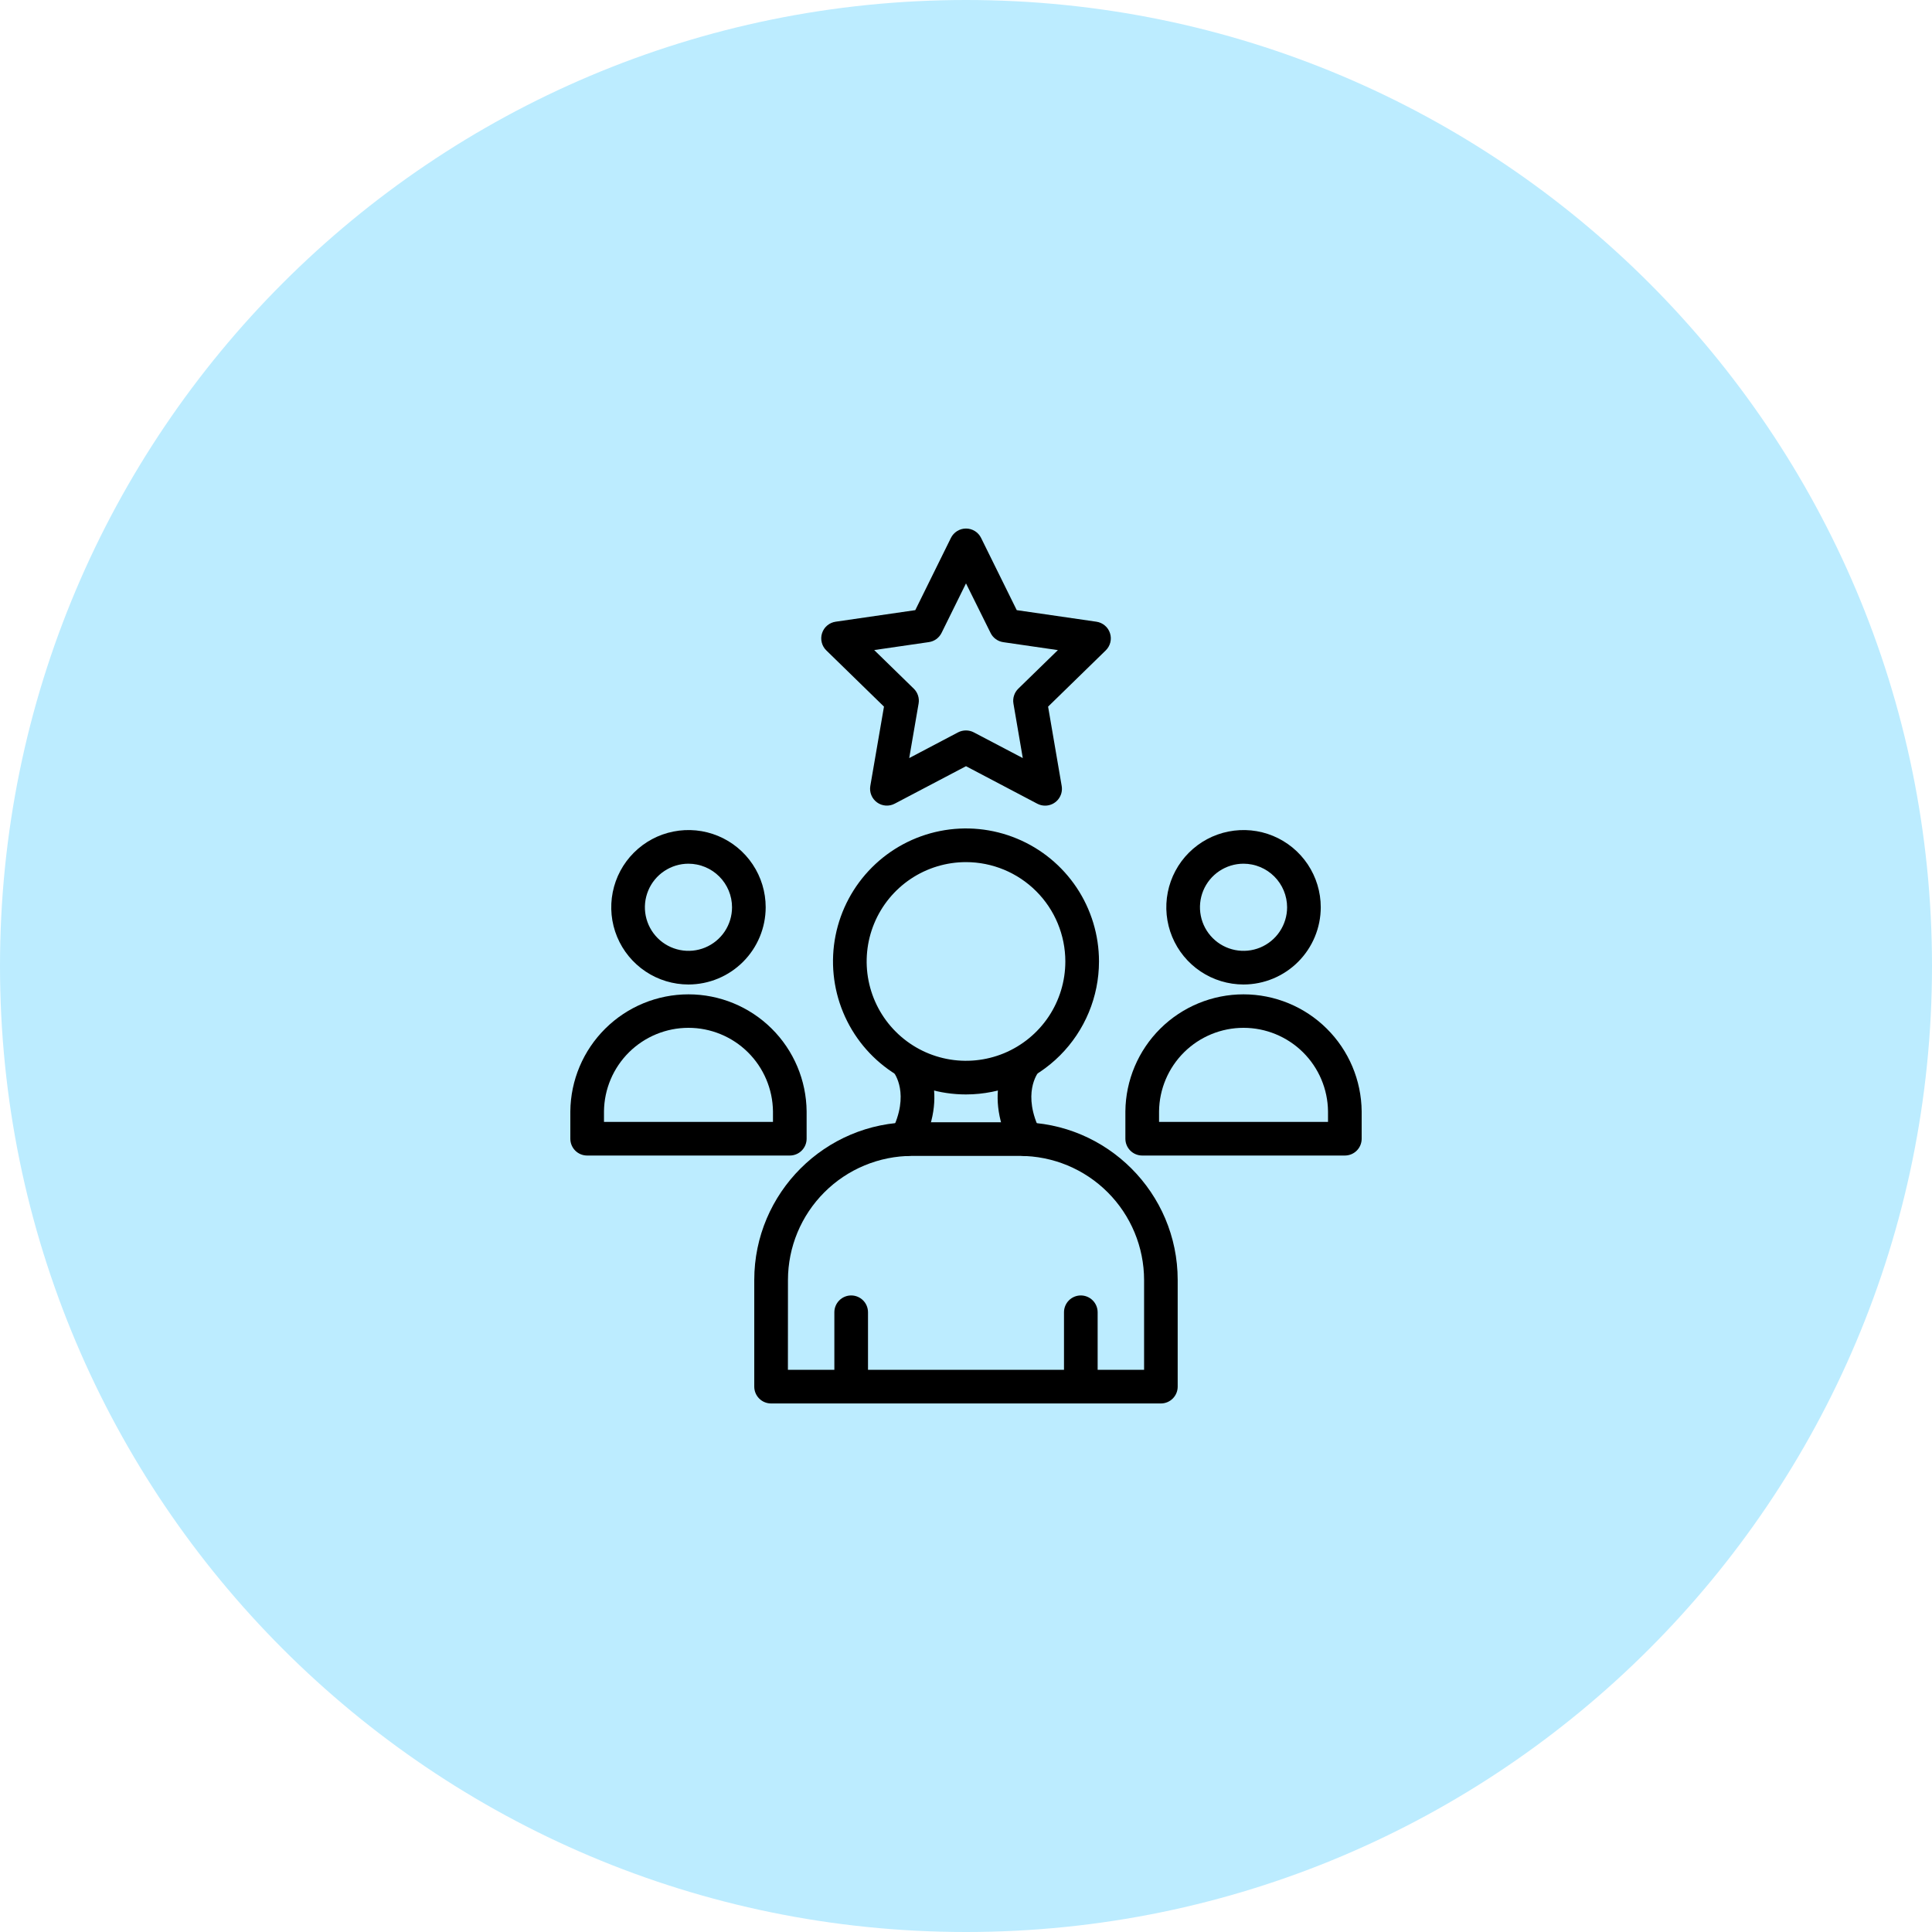
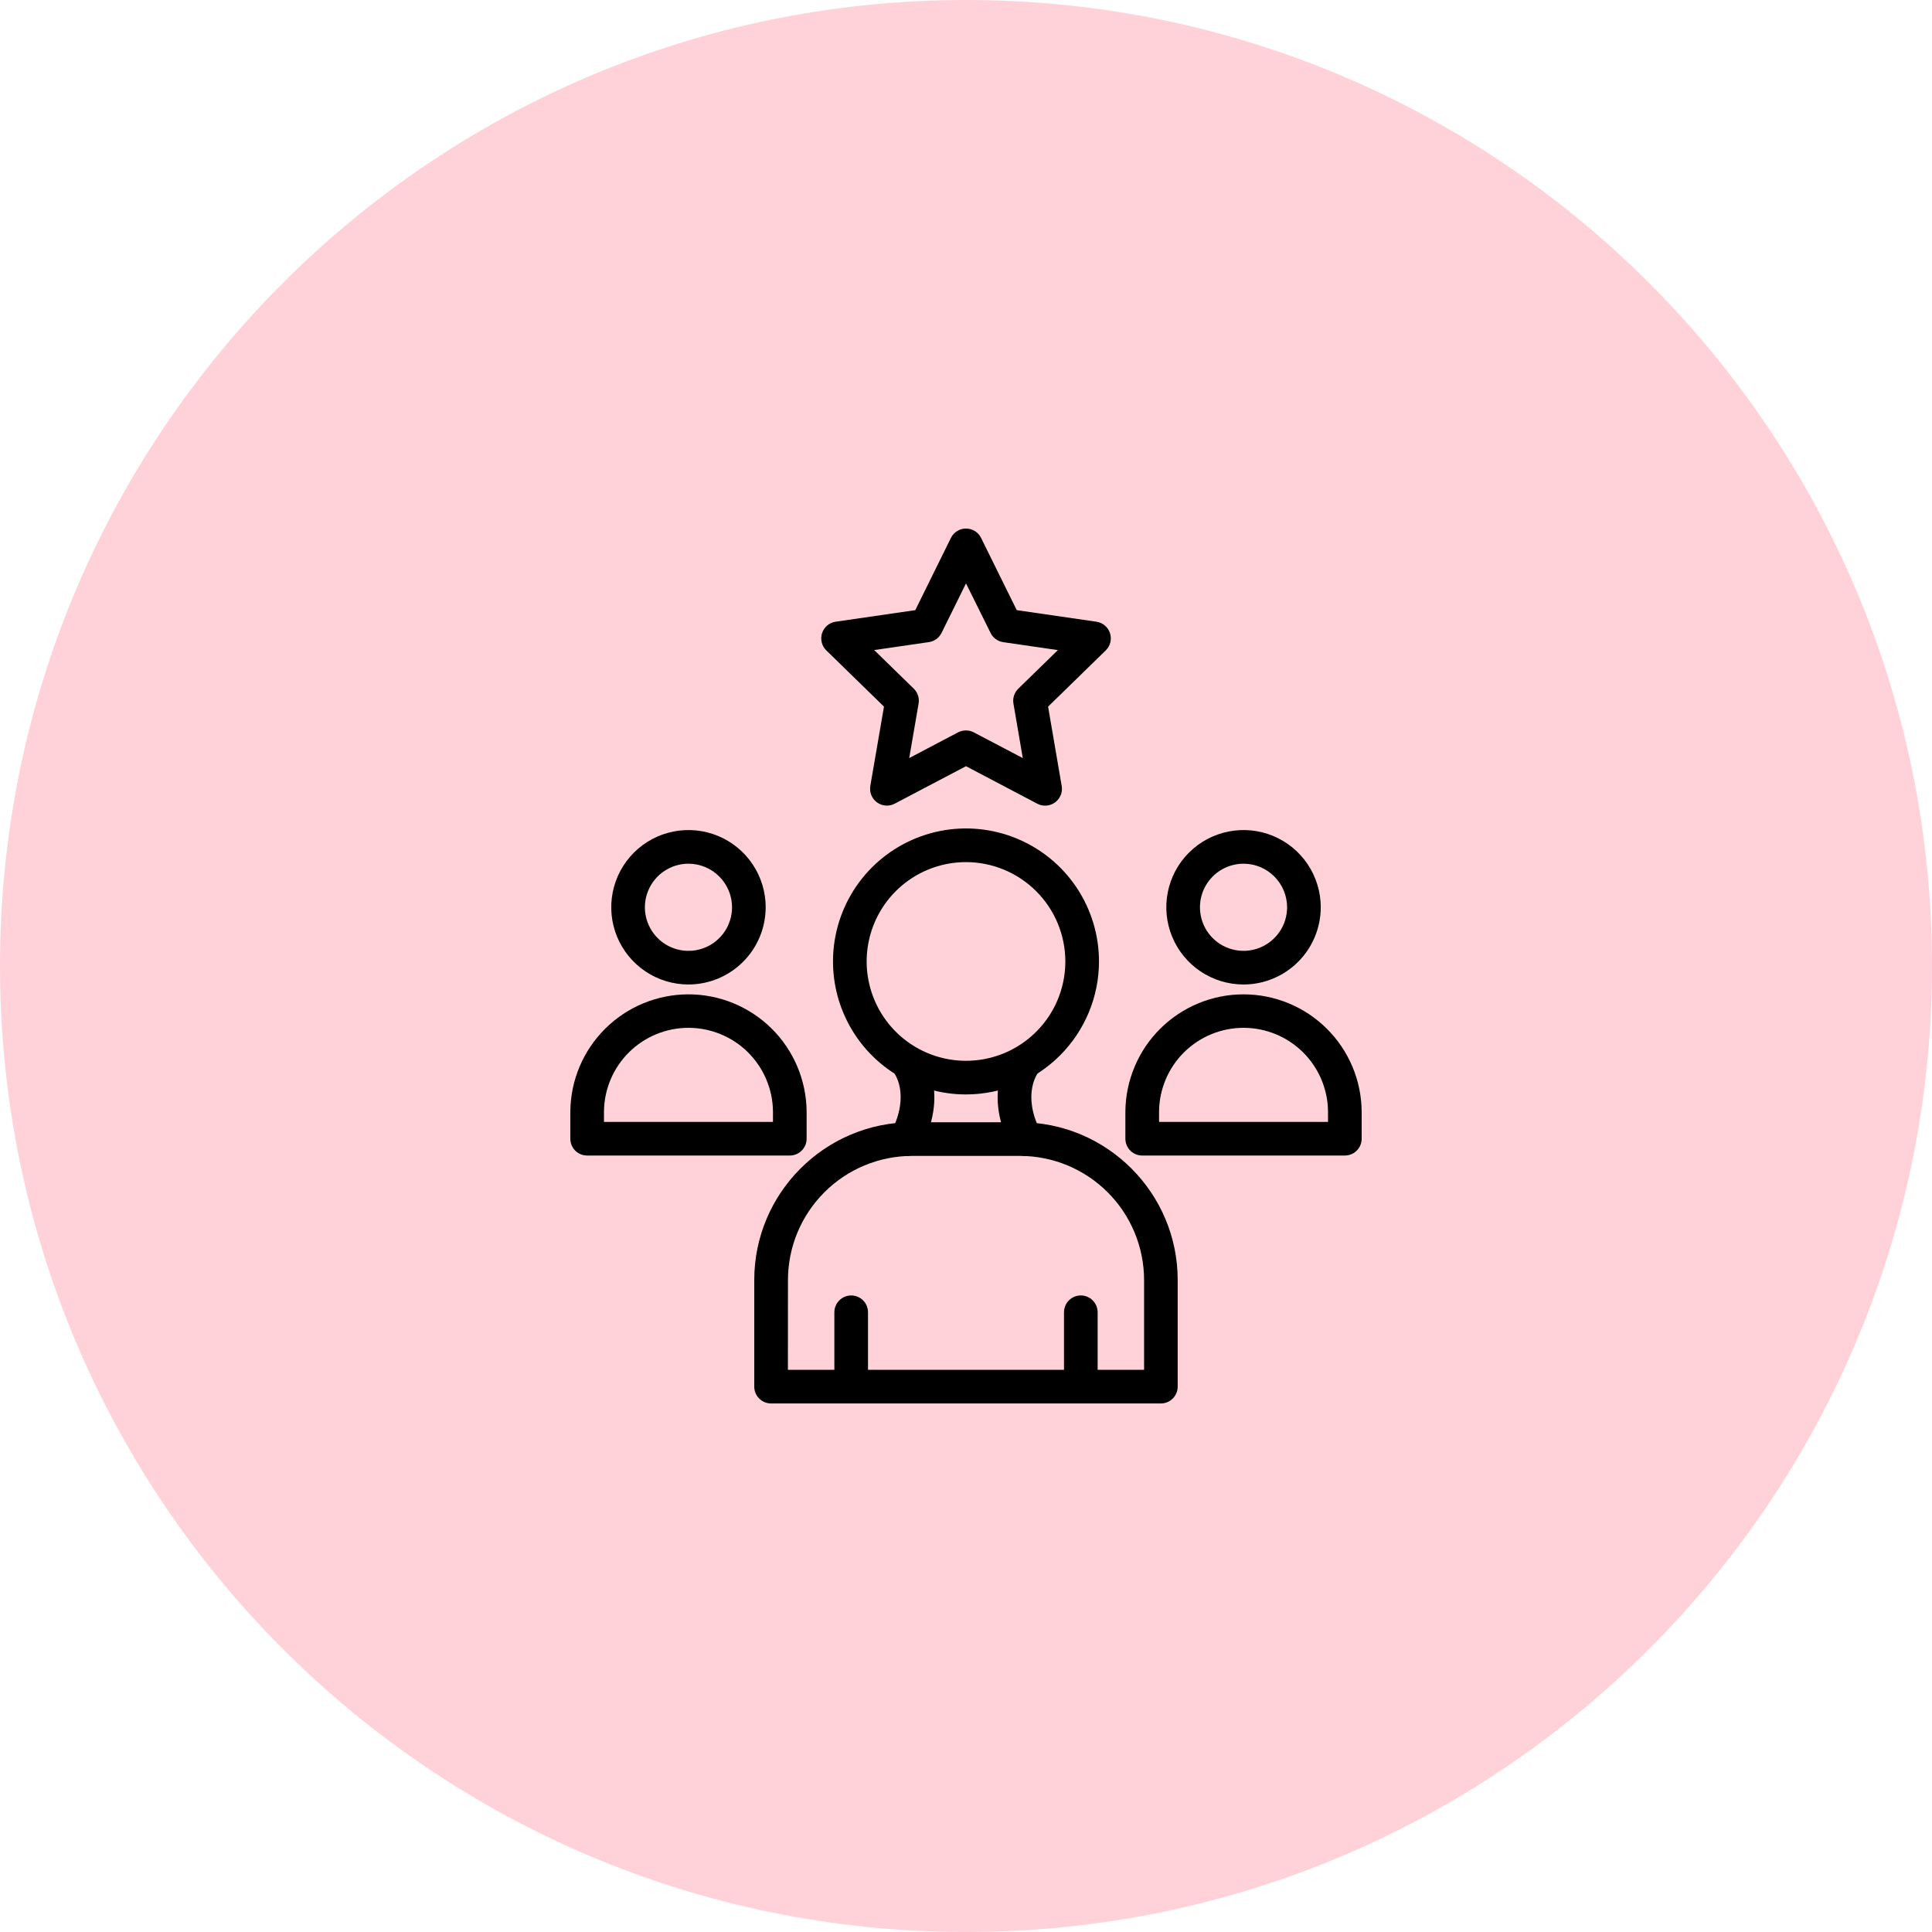
<svg xmlns="http://www.w3.org/2000/svg" width="79" height="79" viewBox="0 0 79 79" fill="none">
-   <circle cx="39.5" cy="39.5" r="39.5" fill="#BCECFF" />
+   <circle cx="39.5" cy="39.5" r="39.5" fill="#FFD2DA" />
  <path d="M39.5 44.752C38.424 44.752 37.373 44.433 36.479 43.836C35.584 43.238 34.887 42.389 34.476 41.395C34.064 40.401 33.956 39.308 34.166 38.253C34.376 37.198 34.894 36.229 35.655 35.468C36.415 34.708 37.384 34.19 38.439 33.98C39.494 33.77 40.587 33.878 41.581 34.29C42.575 34.701 43.424 35.398 44.022 36.292C44.619 37.187 44.938 38.238 44.938 39.314C44.937 40.756 44.363 42.138 43.344 43.157C42.324 44.177 40.942 44.75 39.5 44.752V44.752ZM39.5 35.252C38.697 35.252 37.911 35.49 37.243 35.936C36.575 36.383 36.054 37.017 35.747 37.759C35.44 38.502 35.359 39.318 35.516 40.106C35.673 40.894 36.059 41.618 36.628 42.186C37.196 42.754 37.919 43.141 38.708 43.298C39.495 43.455 40.312 43.374 41.055 43.067C41.797 42.759 42.431 42.239 42.878 41.571C43.324 40.903 43.562 40.117 43.562 39.314C43.561 38.237 43.133 37.204 42.371 36.443C41.609 35.681 40.577 35.253 39.5 35.252V35.252ZM34.805 56.834C34.623 56.834 34.448 56.761 34.319 56.632C34.19 56.503 34.117 56.328 34.117 56.146V53.66C34.117 53.477 34.19 53.302 34.319 53.173C34.448 53.044 34.623 52.971 34.805 52.971C34.988 52.971 35.163 53.044 35.292 53.173C35.421 53.302 35.493 53.477 35.493 53.66V56.146C35.493 56.328 35.421 56.503 35.292 56.632C35.163 56.761 34.988 56.834 34.805 56.834ZM44.195 56.834C44.012 56.834 43.837 56.761 43.708 56.632C43.579 56.503 43.507 56.328 43.507 56.146V53.66C43.507 53.477 43.579 53.302 43.708 53.173C43.837 53.044 44.012 52.971 44.195 52.971C44.377 52.971 44.552 53.044 44.681 53.173C44.81 53.302 44.883 53.477 44.883 53.66V56.146C44.883 56.328 44.81 56.503 44.681 56.632C44.552 56.761 44.377 56.834 44.195 56.834Z" fill="black" />
  <path d="M47.47 57.388H31.53C31.348 57.388 31.172 57.316 31.044 57.187C30.914 57.057 30.842 56.883 30.842 56.7V52.339C30.842 48.782 33.736 45.889 37.292 45.889H41.706C45.264 45.889 48.156 48.783 48.156 52.339V56.7C48.156 56.882 48.084 57.057 47.955 57.186C47.827 57.315 47.652 57.388 47.47 57.388V57.388ZM32.218 56.012H46.782V52.339C46.78 50.994 46.245 49.705 45.294 48.754C44.343 47.802 43.053 47.267 41.708 47.265H37.294C35.949 47.267 34.659 47.802 33.708 48.754C32.757 49.705 32.221 50.994 32.22 52.339L32.218 56.012Z" fill="black" />
  <path d="M37.064 47.269C36.946 47.269 36.83 47.239 36.728 47.181C36.625 47.124 36.539 47.041 36.478 46.941C36.416 46.84 36.381 46.726 36.377 46.609C36.372 46.491 36.398 46.374 36.451 46.27C37.234 44.728 36.561 43.869 36.532 43.833C36.537 43.84 36.54 43.843 36.54 43.843L37.575 42.935C37.63 42.998 38.899 44.49 37.678 46.891C37.62 47.005 37.532 47.1 37.424 47.167C37.316 47.234 37.191 47.269 37.064 47.269ZM41.936 47.269C41.809 47.269 41.684 47.234 41.576 47.168C41.468 47.101 41.38 47.006 41.322 46.893C40.101 44.49 41.37 42.998 41.425 42.937L42.46 43.843C42.46 43.843 42.463 43.84 42.468 43.834C42.439 43.869 41.766 44.729 42.549 46.27C42.602 46.374 42.628 46.491 42.623 46.609C42.619 46.727 42.584 46.841 42.523 46.941C42.461 47.042 42.375 47.124 42.272 47.182C42.169 47.239 42.054 47.27 41.936 47.27V47.269ZM28.151 40.256C27.527 40.256 26.916 40.071 26.397 39.724C25.878 39.377 25.473 38.884 25.234 38.307C24.995 37.73 24.933 37.095 25.055 36.482C25.177 35.87 25.477 35.307 25.919 34.866C26.36 34.424 26.923 34.123 27.536 34.002C28.148 33.88 28.783 33.942 29.36 34.181C29.937 34.42 30.43 34.825 30.777 35.345C31.124 35.864 31.309 36.474 31.309 37.099C31.308 37.936 30.975 38.739 30.383 39.33C29.791 39.922 28.989 40.255 28.151 40.256V40.256ZM28.151 35.317C27.799 35.317 27.455 35.422 27.162 35.618C26.869 35.813 26.64 36.092 26.506 36.417C26.371 36.743 26.335 37.101 26.404 37.447C26.473 37.792 26.643 38.109 26.892 38.359C27.141 38.608 27.458 38.777 27.804 38.846C28.149 38.915 28.508 38.88 28.833 38.745C29.159 38.61 29.437 38.382 29.633 38.089C29.828 37.796 29.933 37.451 29.933 37.099C29.933 36.627 29.745 36.174 29.411 35.84C29.077 35.506 28.624 35.318 28.151 35.317ZM32.294 47.25H24.009C23.826 47.25 23.651 47.178 23.522 47.049C23.393 46.92 23.321 46.745 23.321 46.562V45.444C23.333 44.171 23.847 42.954 24.752 42.058C25.656 41.162 26.878 40.659 28.152 40.659C29.425 40.659 30.647 41.162 31.552 42.058C32.456 42.954 32.971 44.171 32.983 45.444V46.562C32.983 46.745 32.91 46.92 32.781 47.049C32.652 47.178 32.477 47.25 32.294 47.25ZM24.697 45.874H31.607V45.444C31.596 44.535 31.228 43.666 30.581 43.026C29.934 42.387 29.061 42.028 28.152 42.028C27.242 42.028 26.369 42.387 25.722 43.026C25.075 43.666 24.707 44.535 24.697 45.444V45.874ZM50.849 40.256C50.224 40.256 49.614 40.071 49.094 39.724C48.575 39.377 48.17 38.884 47.931 38.307C47.692 37.73 47.63 37.095 47.751 36.483C47.873 35.87 48.174 35.307 48.615 34.866C49.057 34.424 49.62 34.123 50.232 34.002C50.845 33.88 51.48 33.942 52.057 34.181C52.634 34.42 53.127 34.825 53.474 35.344C53.821 35.864 54.006 36.474 54.006 37.099C54.005 37.936 53.672 38.738 53.08 39.33C52.488 39.922 51.686 40.255 50.849 40.256V40.256ZM50.849 35.317C50.496 35.317 50.152 35.422 49.859 35.617C49.566 35.813 49.337 36.091 49.202 36.417C49.068 36.742 49.032 37.101 49.101 37.446C49.169 37.792 49.339 38.109 49.588 38.358C49.837 38.608 50.155 38.777 50.5 38.846C50.846 38.915 51.204 38.88 51.53 38.745C51.855 38.61 52.134 38.382 52.329 38.089C52.525 37.796 52.63 37.451 52.63 37.099C52.629 36.627 52.441 36.174 52.107 35.84C51.773 35.506 51.321 35.318 50.849 35.317V35.317ZM54.991 47.25H46.706C46.523 47.25 46.348 47.178 46.219 47.049C46.09 46.92 46.017 46.745 46.017 46.562V45.444C46.029 44.171 46.544 42.954 47.448 42.058C48.353 41.162 49.575 40.659 50.848 40.659C52.122 40.659 53.344 41.162 54.248 42.058C55.153 42.954 55.667 44.171 55.679 45.444V46.562C55.679 46.745 55.607 46.92 55.478 47.049C55.349 47.178 55.174 47.25 54.991 47.25ZM47.394 45.874H54.303V45.444C54.293 44.535 53.925 43.666 53.278 43.026C52.631 42.387 51.758 42.028 50.848 42.028C49.939 42.028 49.066 42.387 48.419 43.026C47.772 43.666 47.404 44.535 47.394 45.444V45.874ZM42.734 32.943C42.623 32.943 42.513 32.916 42.415 32.864L39.5 31.33L36.586 32.862C36.472 32.922 36.344 32.949 36.216 32.94C36.088 32.931 35.965 32.886 35.862 32.811C35.758 32.735 35.677 32.633 35.629 32.514C35.58 32.395 35.566 32.265 35.587 32.139L36.146 28.894L33.788 26.595C33.696 26.506 33.631 26.392 33.601 26.268C33.57 26.143 33.574 26.013 33.614 25.891C33.653 25.769 33.726 25.66 33.824 25.577C33.922 25.494 34.041 25.441 34.168 25.422L37.426 24.949L38.883 21.996C38.94 21.881 39.028 21.784 39.137 21.716C39.246 21.648 39.372 21.612 39.5 21.612C39.629 21.612 39.755 21.648 39.864 21.716C39.973 21.784 40.061 21.881 40.117 21.996L41.575 24.949L44.833 25.422C44.96 25.44 45.079 25.494 45.177 25.577C45.276 25.659 45.349 25.768 45.388 25.89C45.428 26.012 45.433 26.143 45.402 26.267C45.371 26.392 45.306 26.506 45.214 26.595L42.857 28.894L43.413 32.139C43.43 32.238 43.425 32.339 43.399 32.435C43.373 32.532 43.325 32.622 43.261 32.699C43.196 32.775 43.116 32.837 43.025 32.879C42.934 32.921 42.835 32.943 42.735 32.943H42.734ZM39.5 29.868C39.612 29.868 39.721 29.895 39.82 29.947L41.822 30.998L41.44 28.77C41.421 28.66 41.429 28.547 41.464 28.441C41.498 28.335 41.558 28.238 41.638 28.16L43.257 26.583L41.02 26.258C40.91 26.241 40.806 26.199 40.716 26.133C40.626 26.068 40.554 25.981 40.505 25.881L39.5 23.855L38.5 25.881C38.45 25.981 38.377 26.067 38.287 26.133C38.197 26.198 38.092 26.24 37.982 26.256L35.746 26.581L37.364 28.159C37.444 28.237 37.504 28.333 37.538 28.439C37.573 28.545 37.581 28.658 37.562 28.768L37.178 30.998L39.178 29.945C39.278 29.894 39.388 29.867 39.5 29.868Z" fill="black" />
</svg>
